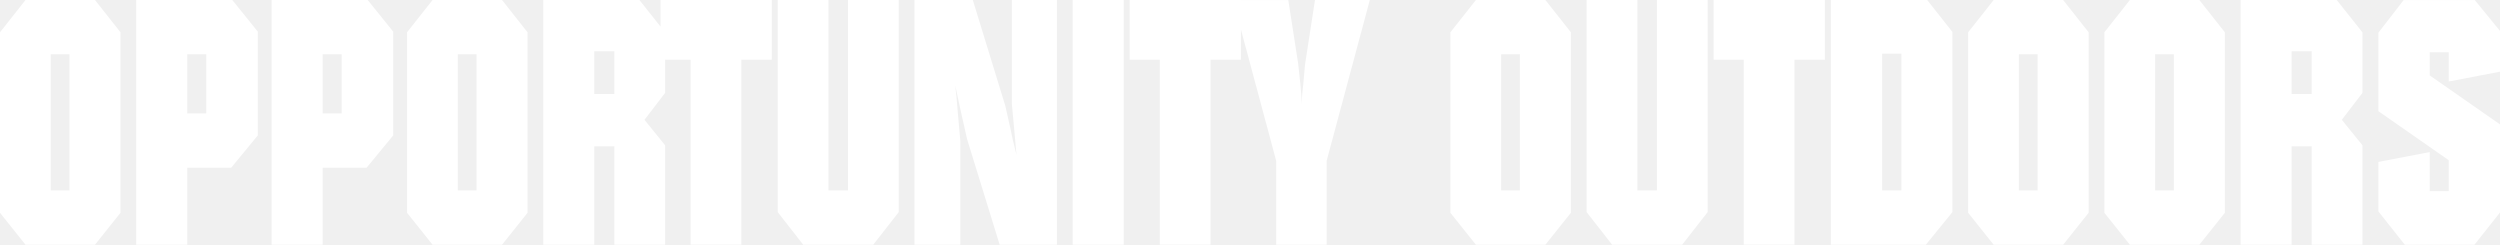
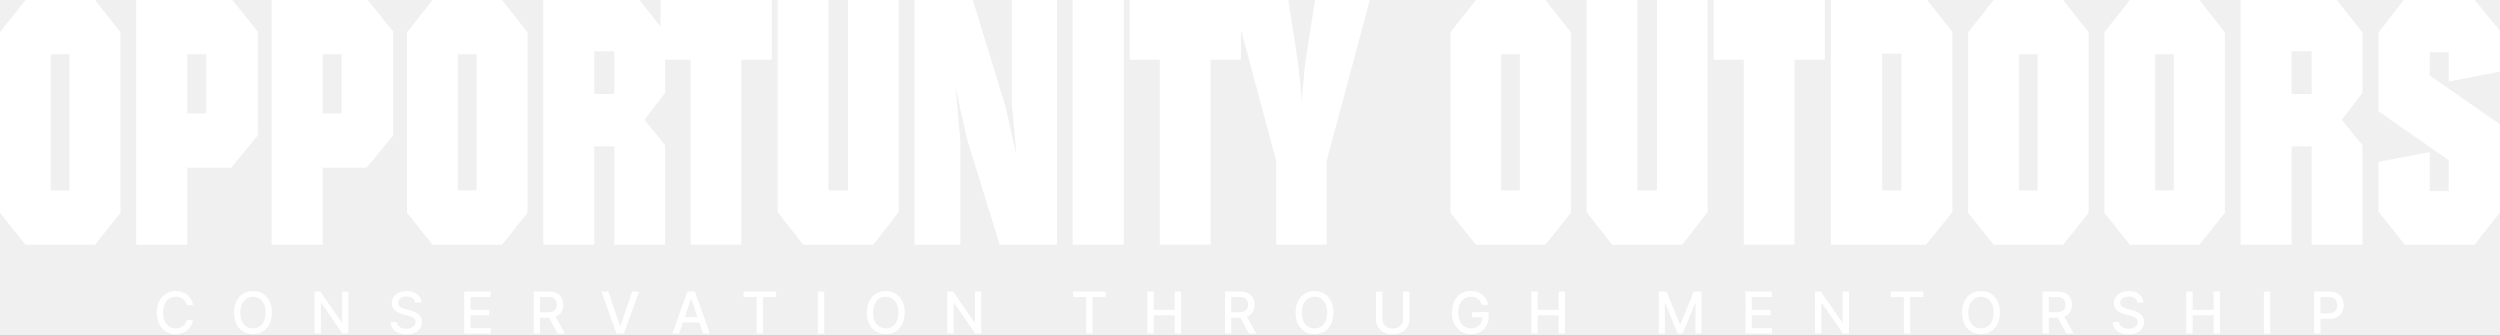
- <svg xmlns="http://www.w3.org/2000/svg" id="Layer_2" data-name="Layer 2" viewBox="0 0 648.77 63.51">
+ <svg xmlns="http://www.w3.org/2000/svg" id="Layer_2" data-name="Layer 2" viewBox="0 0 648.77 86.76">
  <defs>
    <style>
      .cls-1 {
        fill: #fff;
      }
    </style>
  </defs>
-   <g id="Layer_1-2" data-name="Layer 1">
-     <path class="cls-1" d="M6.62,63.51h18.03l6.62-8.29V8.38L24.65,0H6.62L0,8.38v46.84l6.62,8.29h0ZM18.03,49.41h-4.86V14.09h4.86v35.32h0ZM48.59,63.51v-19.99h11.41l6.9-8.38V8.21L60.28,0h-24.93v63.51h13.24ZM53.52,29.42h-4.93v-15.33h4.93v15.33h0ZM83.73,63.51v-19.99h11.41l6.9-8.38V8.21l-6.62-8.21h-24.93v63.51h13.24ZM88.66,29.42h-4.93v-15.33h4.93v15.33h0ZM112.25,63.51h18.03l6.62-8.29V8.38l-6.62-8.38h-18.03l-6.62,8.38v46.84l6.62,8.29h0ZM123.66,49.41h-4.86V14.09h4.86v35.32h0ZM154.22,63.51v-25.54h5.21v25.54h13.17v-25.81l-5.35-6.61,5.35-6.98v-15.72l-6.67-8.39h-24.94v63.51h13.24ZM159.43,24.4h-5.21v-11.1h5.21v11.1h0ZM179.22,15.5v48h13.17V15.5h7.89V0h-28.87v15.5h7.82ZM208.44,63.51h18.17l6.62-8.47V0h-13.17v49.41h-5.07V0h-13.17v55.04l6.62,8.47h0ZM249.21,63.51v-26.95l-.63-7.13-.35-4.14-.35-3.17.77,3.61.77,3.52,1.55,6.87,8.45,27.39h14.86V0h-11.69v27.04l.63,6.78.28,3.17.28,3.17-.99-4.05-.42-2.03-1.48-6.61L252.45,0h-15.14v63.51h11.9ZM291.61,63.51V0h-13.24v63.51h13.24ZM300.97,15.5v48h13.17V15.5h7.89V0h-28.87v15.5h7.82ZM331.18,41.72v21.79h13.1v-21.79L355.48,0h-14.23l-2.54,16.47-.07.53-.42,4.76-.28,2.64-.21,2.73v-2.11l-.28-3.26-.57-5.28-2.56-16.47h-14.34l11.2,41.72h0ZM383.01,63.51h18.03l6.62-8.29V8.38l-6.62-8.38h-18.03l-6.62,8.38v46.84l6.62,8.29h0ZM394.42,49.41h-4.86V14.09h4.86v35.32h0ZM418.36,63.51h18.17l6.62-8.47V0h-13.17v49.41h-5.07V0h-13.17v55.04l6.62,8.47h0ZM452.51,15.5v48h13.17V15.5h7.89V0h-28.87v15.5h7.82ZM499.77,63.51l6.9-8.47V8.29l-6.55-8.29h-25v63.51h24.65ZM493.43,49.41h-5V13.92h5v35.5h0ZM517.37,63.51h18.03l6.62-8.29V8.38l-6.62-8.38h-18.03l-6.62,8.38v46.84l6.62,8.29h0ZM528.78,49.41h-4.86V14.09h4.86v35.32h0ZM552.72,63.51h18.03l6.62-8.29V8.38l-6.62-8.38h-18.03l-6.62,8.38v46.84l6.62,8.29h0ZM564.13,49.41h-4.86V14.09h4.86v35.32h0ZM594.69,63.51v-25.54h5.21v25.54h13.17v-25.81l-5.35-6.61,5.35-6.98v-15.72l-6.67-8.39h-24.94v63.51h13.24ZM599.9,24.4h-5.21v-11.1h5.21v11.1h0ZM624.07,63.51h18.07l6.63-8.38v-22.85l-18.24-12.71v-6h4.93v7.58l13.31-2.55v-10.57l-6.55-8.02h-18.45l-6.55,8.47v20.38l18.24,12.71v8.03h-4.93v-10.13l-13.31,2.55v12.86l6.85,8.63h0Z" />
+   <g id="White_Centered" data-name="White Centered">
+     <path id="Opportunity_Outdoors" data-name="Opportunity Outdoors" class="cls-1" d="M6.62,63.51h18.03l6.62-8.29V8.38L24.65,0H6.62L0,8.38v46.84l6.62,8.29h0ZM18.03,49.41h-4.86V14.09h4.86v35.32h0ZM48.59,63.51v-19.99h11.41l6.9-8.38V8.21L60.28,0h-24.93v63.51h13.24ZM53.52,29.42h-4.93v-15.33h4.93v15.33h0ZM83.73,63.51v-19.99h11.41l6.9-8.38V8.21l-6.62-8.21h-24.93v63.51h13.24ZM88.66,29.42h-4.93v-15.33h4.93v15.33h0ZM112.25,63.51h18.03l6.62-8.29V8.38l-6.62-8.38h-18.03l-6.62,8.38v46.84l6.62,8.29h0ZM123.66,49.41h-4.86V14.09h4.86v35.32h0ZM154.22,63.51v-25.54h5.21v25.54h13.17v-25.81l-5.35-6.61,5.35-6.98v-15.72l-6.67-8.39h-24.94v63.51h13.24ZM159.43,24.4h-5.21v-11.1h5.21v11.1h0ZM179.22,15.5v48h13.17V15.5h7.89V0h-28.87v15.5h7.82ZM208.44,63.51h18.17l6.62-8.47V0h-13.17v49.41h-5.07V0h-13.17v55.04l6.62,8.47h0ZM249.21,63.51v-26.95l-.63-7.13-.35-4.14-.35-3.17.77,3.61.77,3.52,1.55,6.87,8.45,27.39h14.86V0h-11.69v27.04l.63,6.78.28,3.17.28,3.17-.99-4.05-.42-2.03-1.48-6.61L252.45,0h-15.14v63.51h11.9ZM291.61,63.51V0h-13.24v63.51h13.24ZM300.97,15.5v48h13.17V15.5h7.89V0h-28.87v15.5h7.82ZM331.18,41.72v21.79h13.1v-21.79L355.48,0h-14.23l-2.54,16.47-.07.53-.42,4.76-.28,2.64-.21,2.73v-2.11l-.28-3.26-.57-5.28-2.56-16.47h-14.34l11.2,41.72h0ZM383.01,63.51h18.03l6.62-8.29V8.38l-6.62-8.38h-18.03l-6.62,8.38v46.84l6.62,8.29h0ZM394.42,49.41h-4.86V14.09h4.86v35.32h0ZM418.36,63.51h18.17l6.62-8.47V0h-13.17v49.41h-5.07V0h-13.17v55.04l6.62,8.47h0ZM452.51,15.5v48h13.17V15.5h7.89V0h-28.87v15.5h7.82ZM499.77,63.51l6.9-8.47V8.29l-6.55-8.29h-25v63.51h24.65ZM493.43,49.41h-5V13.92h5v35.5h0ZM517.37,63.51h18.03l6.62-8.29V8.38l-6.62-8.38h-18.03l-6.62,8.38v46.84l6.62,8.29h0ZM528.78,49.41h-4.86V14.09h4.86v35.32h0ZM552.72,63.51h18.03l6.62-8.29V8.38l-6.62-8.38h-18.03l-6.62,8.38v46.84l6.62,8.29h0ZM564.13,49.41h-4.86V14.09h4.86v35.32h0ZM594.69,63.51v-25.54h5.21v25.54h13.17v-25.81l-5.35-6.61,5.35-6.98v-15.72l-6.67-8.39h-24.94v63.51h13.24ZM599.9,24.4h-5.21v-11.1h5.21v11.1h0ZM624.07,63.51h18.07l6.63-8.38v-22.85l-18.24-12.71v-6h4.93v7.58l13.31-2.55v-10.57l-6.55-8.02h-18.45l-6.55,8.47v20.38l18.24,12.71v8.03h-4.93v-10.13l-13.31,2.55v12.86l6.85,8.63h0Z" />
+     <g>
+       <path class="cls-1" d="M50.11,79.21h-1.66c-.06-.36-.18-.67-.36-.94-.17-.27-.39-.5-.64-.69-.25-.19-.53-.33-.84-.43s-.64-.14-.99-.14c-.63,0-1.19.16-1.69.47-.5.32-.89.78-1.17,1.39-.29.61-.43,1.36-.43,2.24s.14,1.64.43,2.25c.29.61.68,1.07,1.17,1.39s1.06.47,1.68.47c.34,0,.67-.05.98-.14.31-.09.59-.23.84-.42.25-.18.47-.41.64-.68.18-.27.3-.58.36-.92h1.66c-.09.54-.26,1.03-.51,1.48s-.58.84-.97,1.16-.85.58-1.36.75-1.06.27-1.66.27c-.94,0-1.79-.22-2.52-.67s-1.32-1.09-1.74-1.93c-.42-.84-.64-1.84-.64-3s.21-2.17.64-3c.43-.84,1.01-1.48,1.75-1.93.74-.45,1.58-.67,2.52-.67.58,0,1.12.08,1.62.25.5.17.95.41,1.36.72.4.32.73.71,1,1.16s.44.98.53,1.56Z" />
+       <path class="cls-1" d="M70.56,81.12c0,1.16-.21,2.17-.64,3-.43.84-1.01,1.48-1.75,1.93s-1.58.67-2.52.67-1.79-.22-2.53-.67c-.74-.45-1.32-1.09-1.75-1.93-.43-.84-.64-1.84-.64-3s.21-2.17.64-3c.43-.84,1.01-1.48,1.75-1.93.74-.45,1.58-.67,2.53-.67s1.78.22,2.52.67,1.32,1.09,1.75,1.93c.43.84.64,1.84.64,3ZM68.93,81.12c0-.89-.14-1.64-.43-2.25-.29-.61-.68-1.07-1.17-1.38-.5-.31-1.06-.47-1.68-.47s-1.19.16-1.68.47-.88.78-1.17,1.38c-.29.61-.43,1.36-.43,2.25s.14,1.64.43,2.25c.29.61.68,1.07,1.17,1.38s1.05.47,1.68.47,1.19-.16,1.68-.47c.5-.31.89-.78,1.17-1.38.29-.61.43-1.36.43-2.25Z" />
+       <path class="cls-1" d="M90.41,75.67v10.91h-1.51l-5.54-8h-.1v8h-1.65v-10.91h1.52l5.55,8.01h.1v-8.01h1.63Z" />
+       <path class="cls-1" d="M107.76,78.53c-.06-.5-.29-.9-.7-1.17-.41-.28-.93-.42-1.56-.42-.45,0-.83.07-1.16.21-.33.14-.58.33-.76.58-.18.24-.27.52-.27.83,0,.26.06.48.18.67s.28.34.48.47c.2.13.42.23.65.31.23.08.45.15.67.21l1.07.28c.35.08.7.2,1.07.35.37.15.7.34,1.02.58.31.24.57.53.76.88.19.35.29.77.29,1.26,0,.62-.16,1.17-.48,1.65s-.78.86-1.38,1.13c-.6.28-1.33.42-2.18.42s-1.52-.13-2.12-.39c-.6-.26-1.06-.63-1.4-1.11-.34-.48-.52-1.04-.56-1.7h1.65c.03.39.16.72.39.98.23.26.51.46.87.58.35.13.74.19,1.16.19.47,0,.88-.07,1.24-.22.36-.15.65-.35.86-.62.21-.26.31-.57.31-.93,0-.32-.09-.59-.27-.79-.18-.21-.43-.38-.74-.51s-.66-.25-1.05-.36l-1.29-.35c-.87-.24-1.56-.59-2.07-1.05-.51-.46-.76-1.07-.76-1.83,0-.63.17-1.18.51-1.65s.8-.83,1.39-1.09c.58-.26,1.24-.39,1.97-.39s1.39.13,1.96.39c.57.26,1.01.62,1.34,1.07.33.45.5.97.51,1.56h-1.59Z" />
+       <path class="cls-1" d="M120.46,86.57v-10.91h6.84v1.42h-5.19v3.32h4.84v1.41h-4.84v3.34h5.26v1.42h-6.9Z" />
+       <path class="cls-1" d="M138.5,86.57v-10.91h3.89c.85,0,1.55.15,2.11.44.56.29.98.69,1.25,1.21.28.51.42,1.11.42,1.78s-.14,1.25-.42,1.76c-.28.51-.7.9-1.26,1.18-.56.28-1.26.42-2.11.42h-2.95v-1.42h2.8c.53,0,.97-.08,1.3-.23.34-.15.58-.37.74-.67.16-.29.23-.64.23-1.05s-.08-.77-.24-1.07c-.16-.3-.41-.53-.74-.7-.34-.16-.77-.24-1.32-.24h-2.07v9.5h-1.65ZM143.89,81.65l2.7,4.92h-1.88l-2.64-4.92h1.82Z" />
+       <path class="cls-1" d="M157.86,75.67l3.04,8.88h.12l3.04-8.88h1.78l-3.93,10.91h-1.9l-3.93-10.91h1.78Z" />
+       <path class="cls-1" d="M176.22,86.57h-1.75l3.93-10.91h1.9l3.93,10.91h-1.75l-3.08-8.93h-.09l-3.09,8.93ZM176.51,82.3h5.67v1.39h-5.67v-1.39Z" />
+       <path class="cls-1" d="M192.96,77.08v-1.42h8.44v1.42h-3.4v9.49h-1.64v-9.49h-3.4Z" />
+       <path class="cls-1" d="M213.9,75.67v10.91h-1.65v-10.91h1.65Z" />
+       <path class="cls-1" d="M234.78,81.12c0,1.16-.21,2.17-.64,3-.43.84-1.01,1.48-1.75,1.93s-1.58.67-2.52.67-1.79-.22-2.53-.67c-.74-.45-1.32-1.09-1.75-1.93-.43-.84-.64-1.84-.64-3s.21-2.17.64-3c.43-.84,1.01-1.48,1.75-1.93.74-.45,1.58-.67,2.53-.67s1.78.22,2.52.67,1.32,1.09,1.75,1.93c.43.84.64,1.84.64,3ZM233.15,81.12c0-.89-.14-1.64-.43-2.25-.29-.61-.68-1.07-1.17-1.38-.5-.31-1.06-.47-1.68-.47s-1.19.16-1.68.47-.88.78-1.17,1.38c-.29.61-.43,1.36-.43,2.25s.14,1.64.43,2.25c.29.61.68,1.07,1.17,1.38s1.05.47,1.68.47,1.19-.16,1.68-.47c.5-.31.89-.78,1.17-1.38.29-.61.43-1.36.43-2.25Z" />
+       <path class="cls-1" d="M254.63,75.67v10.91h-1.51l-5.54-8h-.1v8h-1.65v-10.91h1.52l5.55,8.01h.1v-8.01h1.63Z" />
+       <path class="cls-1" d="M278.46,77.08v-1.42h8.44v1.42h-3.4v9.49h-1.64v-9.49h-3.4Z" />
+       <path class="cls-1" d="M297.76,86.57v-10.91h1.65v4.74h5.44v-4.74h1.65v10.91h-1.65v-4.76h-5.44v4.76h-1.65Z" />
+       <path class="cls-1" d="M317.89,86.57v-10.91h3.89c.84,0,1.55.15,2.11.44.56.29.98.69,1.25,1.21.28.51.42,1.11.42,1.78s-.14,1.25-.42,1.76c-.28.51-.7.9-1.26,1.18s-1.26.42-2.11.42h-2.95v-1.42h2.8c.53,0,.97-.08,1.3-.23.33-.15.58-.37.74-.67.16-.29.23-.64.23-1.05s-.08-.77-.24-1.07-.4-.53-.74-.7c-.34-.16-.78-.24-1.32-.24h-2.07v9.5h-1.65ZM323.28,81.65l2.7,4.92h-1.88l-2.64-4.92h1.82Z" />
+       <path class="cls-1" d="M346.04,81.12c0,1.16-.21,2.17-.64,3-.43.84-1.01,1.48-1.75,1.93-.74.45-1.58.67-2.52.67s-1.79-.22-2.53-.67c-.74-.45-1.32-1.09-1.75-1.93-.43-.84-.64-1.84-.64-3s.21-2.17.64-3c.43-.84,1.01-1.48,1.75-1.93.74-.45,1.58-.67,2.53-.67s1.78.22,2.52.67c.74.45,1.32,1.09,1.75,1.93.43.84.64,1.84.64,3ZM344.41,81.12c0-.89-.14-1.64-.43-2.25-.29-.61-.68-1.07-1.17-1.38-.5-.31-1.06-.47-1.68-.47s-1.19.16-1.68.47c-.49.31-.88.78-1.17,1.38-.29.61-.43,1.36-.43,2.25s.14,1.64.43,2.25c.29.61.68,1.07,1.17,1.38.49.31,1.05.47,1.68.47s1.18-.16,1.68-.47c.5-.31.89-.78,1.17-1.38.29-.61.43-1.36.43-2.25Z" />
+       <path class="cls-1" d="M364.1,75.67h1.65v7.17c0,.76-.18,1.44-.54,2.03s-.86,1.05-1.51,1.38c-.65.34-1.41.5-2.29.5s-1.63-.17-2.28-.5c-.65-.34-1.15-.8-1.51-1.38s-.54-1.26-.54-2.03v-7.17h1.65v7.04c0,.49.11.93.33,1.32.22.38.53.68.93.9.4.22.88.33,1.43.33s1.03-.11,1.44-.33c.4-.22.71-.52.93-.9.21-.38.32-.82.32-1.32v-7.04Z" />
+       <path class="cls-1" d="M384.53,79.11c-.1-.32-.24-.61-.41-.87-.17-.26-.38-.48-.62-.66-.24-.18-.51-.32-.81-.42s-.64-.14-1-.14c-.61,0-1.17.16-1.66.47-.49.32-.88.78-1.17,1.39s-.43,1.35-.43,2.23.14,1.63.43,2.24c.29.61.68,1.07,1.18,1.39.5.32,1.07.47,1.71.47.59,0,1.11-.12,1.55-.36.44-.24.79-.58,1.03-1.03.24-.44.37-.96.37-1.56l.43.08h-3.12v-1.36h4.29v1.24c0,.92-.19,1.71-.58,2.38-.39.67-.92,1.19-1.61,1.56-.68.37-1.47.55-2.35.55-.99,0-1.85-.23-2.6-.68-.74-.46-1.32-1.1-1.74-1.94-.42-.84-.62-1.83-.62-2.98,0-.87.12-1.65.36-2.34s.58-1.28,1.02-1.77c.44-.49.96-.86,1.55-1.11s1.25-.39,1.95-.39c.59,0,1.14.09,1.65.26s.96.42,1.36.74.73.7.99,1.14c.26.44.44.92.53,1.46h-1.69Z" />
+       <path class="cls-1" d="M397.39,86.57v-10.91h1.65v4.74h5.44v-4.74h1.65v10.91h-1.65v-4.76h-5.44v4.76h-1.65Z" />
+       <path class="cls-1" d="M430.49,75.67h2l3.47,8.48h.13l3.47-8.48h2v10.91h-1.57v-7.89h-.1l-3.22,7.88h-1.3l-3.22-7.88h-.1v7.9h-1.57v-10.91Z" />
+       <path class="cls-1" d="M452.96,86.57v-10.91h6.84v1.42h-5.19v3.32h4.84v1.41h-4.84v3.34h5.26v1.42h-6.9Z" />
+       <path class="cls-1" d="M479.81,75.67v10.91h-1.51l-5.55-8h-.1v8h-1.65v-10.91h1.52l5.55,8.01h.1v-8.01h1.63Z" />
+       <path class="cls-1" d="M490.67,77.08v-1.42h8.44v1.42h-3.4v9.49h-1.64v-9.49h-3.4Z" />
+       <path class="cls-1" d="M518.99,81.12c0,1.16-.21,2.17-.64,3-.43.84-1.01,1.48-1.75,1.93-.74.45-1.58.67-2.52.67s-1.79-.22-2.53-.67c-.74-.45-1.32-1.09-1.75-1.93-.43-.84-.64-1.84-.64-3s.21-2.17.64-3c.43-.84,1.01-1.48,1.75-1.93.74-.45,1.58-.67,2.53-.67s1.78.22,2.52.67c.74.45,1.32,1.09,1.75,1.93.43.84.64,1.84.64,3ZM517.36,81.12c0-.89-.14-1.64-.43-2.25-.29-.61-.68-1.07-1.17-1.38-.5-.31-1.06-.47-1.68-.47s-1.19.16-1.68.47c-.49.31-.88.78-1.17,1.38-.29.61-.43,1.36-.43,2.25s.14,1.64.43,2.25c.29.61.68,1.07,1.17,1.38.49.31,1.05.47,1.68.47s1.18-.16,1.68-.47c.5-.31.89-.78,1.17-1.38.29-.61.43-1.36.43-2.25Z" />
+       <path class="cls-1" d="M530.03,86.57v-10.91h3.89c.84,0,1.55.15,2.11.44.56.29.98.69,1.25,1.21.28.51.42,1.11.42,1.78s-.14,1.25-.42,1.76c-.28.51-.7.9-1.26,1.18s-1.26.42-2.11.42h-2.95v-1.42h2.8c.53,0,.97-.08,1.3-.23.33-.15.58-.37.74-.67.16-.29.23-.64.23-1.05s-.08-.77-.24-1.07-.4-.53-.74-.7c-.34-.16-.78-.24-1.32-.24h-2.07v9.5h-1.65ZM535.42,81.65l2.7,4.92h-1.88l-2.64-4.92h1.82Z" />
+       <path class="cls-1" d="M554.66,78.53c-.06-.5-.29-.9-.7-1.17-.41-.28-.93-.42-1.56-.42-.45,0-.83.07-1.16.21-.33.14-.58.33-.76.58-.18.24-.27.52-.27.83,0,.26.06.48.18.67.12.19.28.34.48.47.2.13.42.23.65.31.23.08.45.15.67.21l1.06.28c.35.08.71.2,1.07.35.37.15.71.34,1.02.58.31.24.57.53.76.88s.29.77.29,1.26c0,.62-.16,1.17-.48,1.65s-.78.86-1.38,1.13c-.6.28-1.33.42-2.18.42s-1.52-.13-2.12-.39c-.6-.26-1.06-.63-1.4-1.11-.34-.48-.52-1.04-.56-1.7h1.65c.03.39.16.72.39.98s.51.46.87.58.74.19,1.16.19c.46,0,.88-.07,1.24-.22.36-.15.65-.35.86-.62.21-.26.31-.57.31-.93,0-.32-.09-.59-.27-.79s-.43-.38-.74-.51-.66-.25-1.05-.36l-1.29-.35c-.87-.24-1.57-.59-2.08-1.05s-.76-1.07-.76-1.83c0-.63.17-1.18.51-1.65s.8-.83,1.38-1.09c.58-.26,1.24-.39,1.97-.39s1.39.13,1.96.39c.57.26,1.01.62,1.34,1.07.33.45.5.97.51,1.56h-1.59Z" />
+       <path class="cls-1" d="M567.36,86.57v-10.91h1.65v4.74h5.44v-4.74h1.65v10.91h-1.65v-4.76h-5.44v4.76h-1.65Z" />
+       <path class="cls-1" d="M589.14,75.67v10.91h-1.65v-10.91h1.65Z" />
+       <path class="cls-1" d="M600.53,86.57v-10.91h3.89c.85,0,1.55.15,2.11.46.56.31.97.73,1.25,1.26s.42,1.14.42,1.8-.14,1.27-.42,1.81c-.28.54-.7.96-1.26,1.27-.56.31-1.26.47-2.11.47h-2.67v-1.4h2.53c.54,0,.97-.09,1.3-.28s.58-.44.74-.76c.16-.32.23-.69.23-1.1s-.08-.78-.23-1.1-.4-.57-.74-.75c-.34-.18-.78-.27-1.32-.27h-2.07v9.5h-1.65Z" />
+     </g>
  </g>
</svg>
